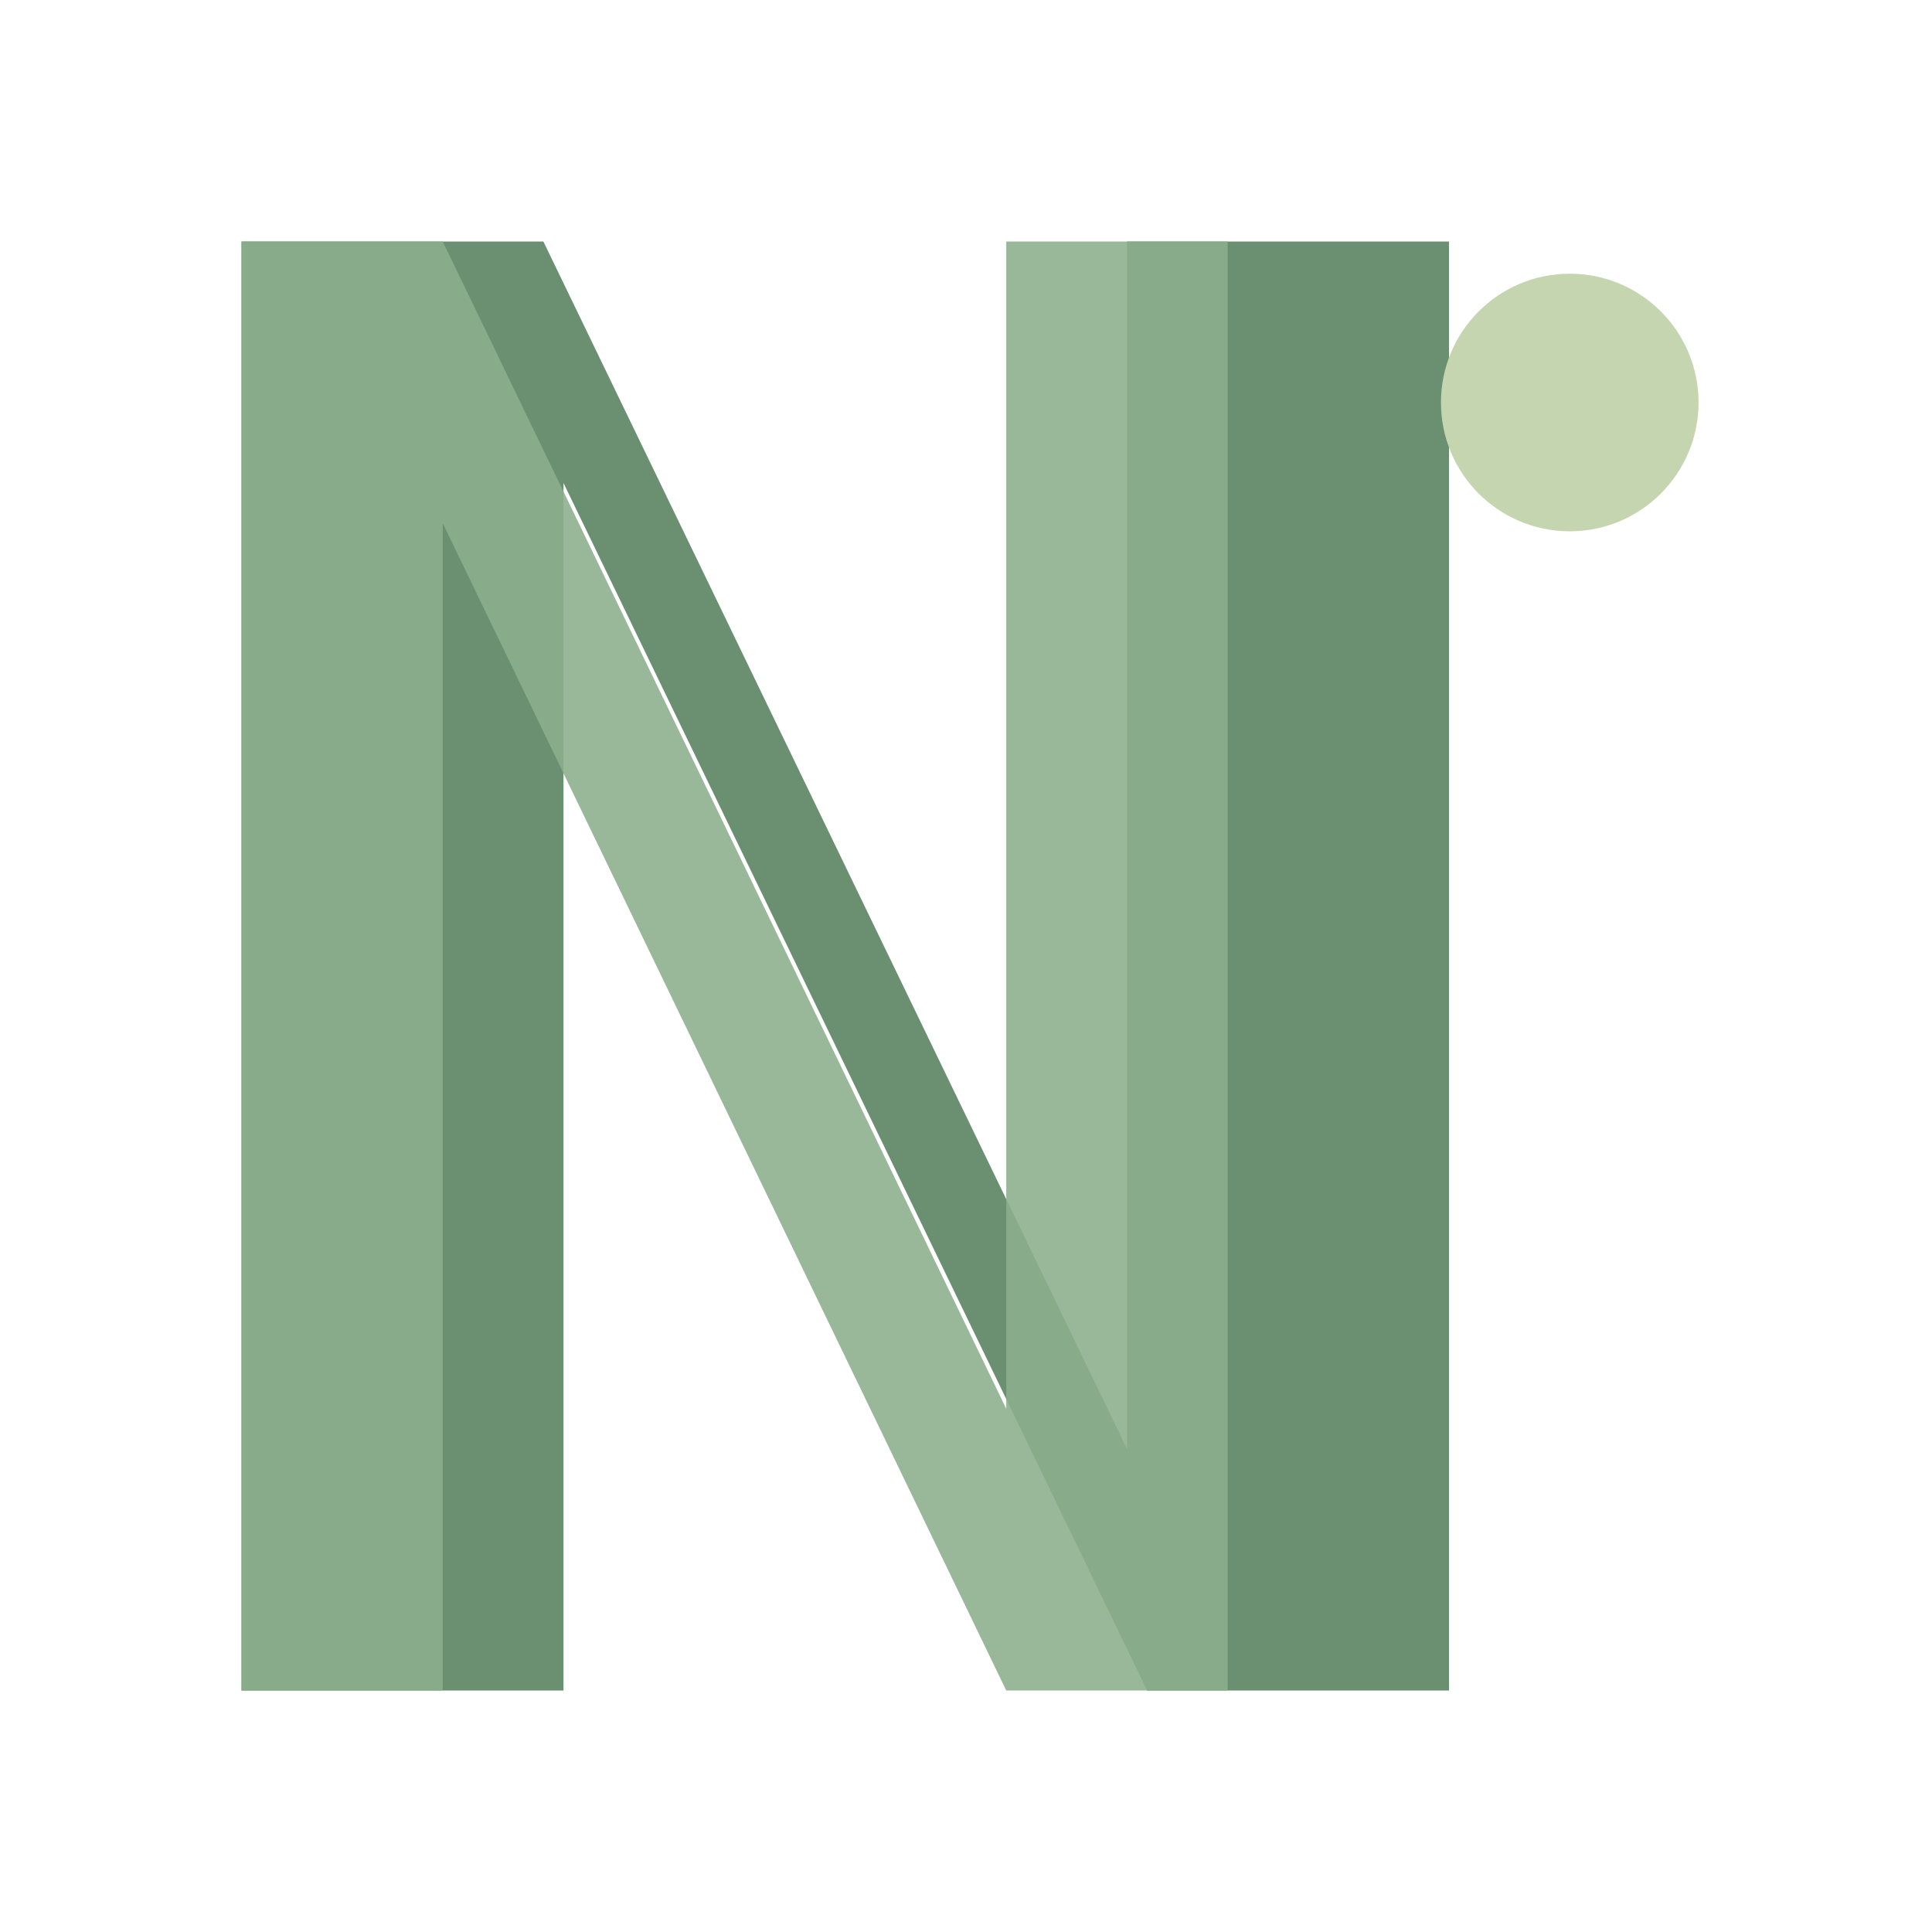
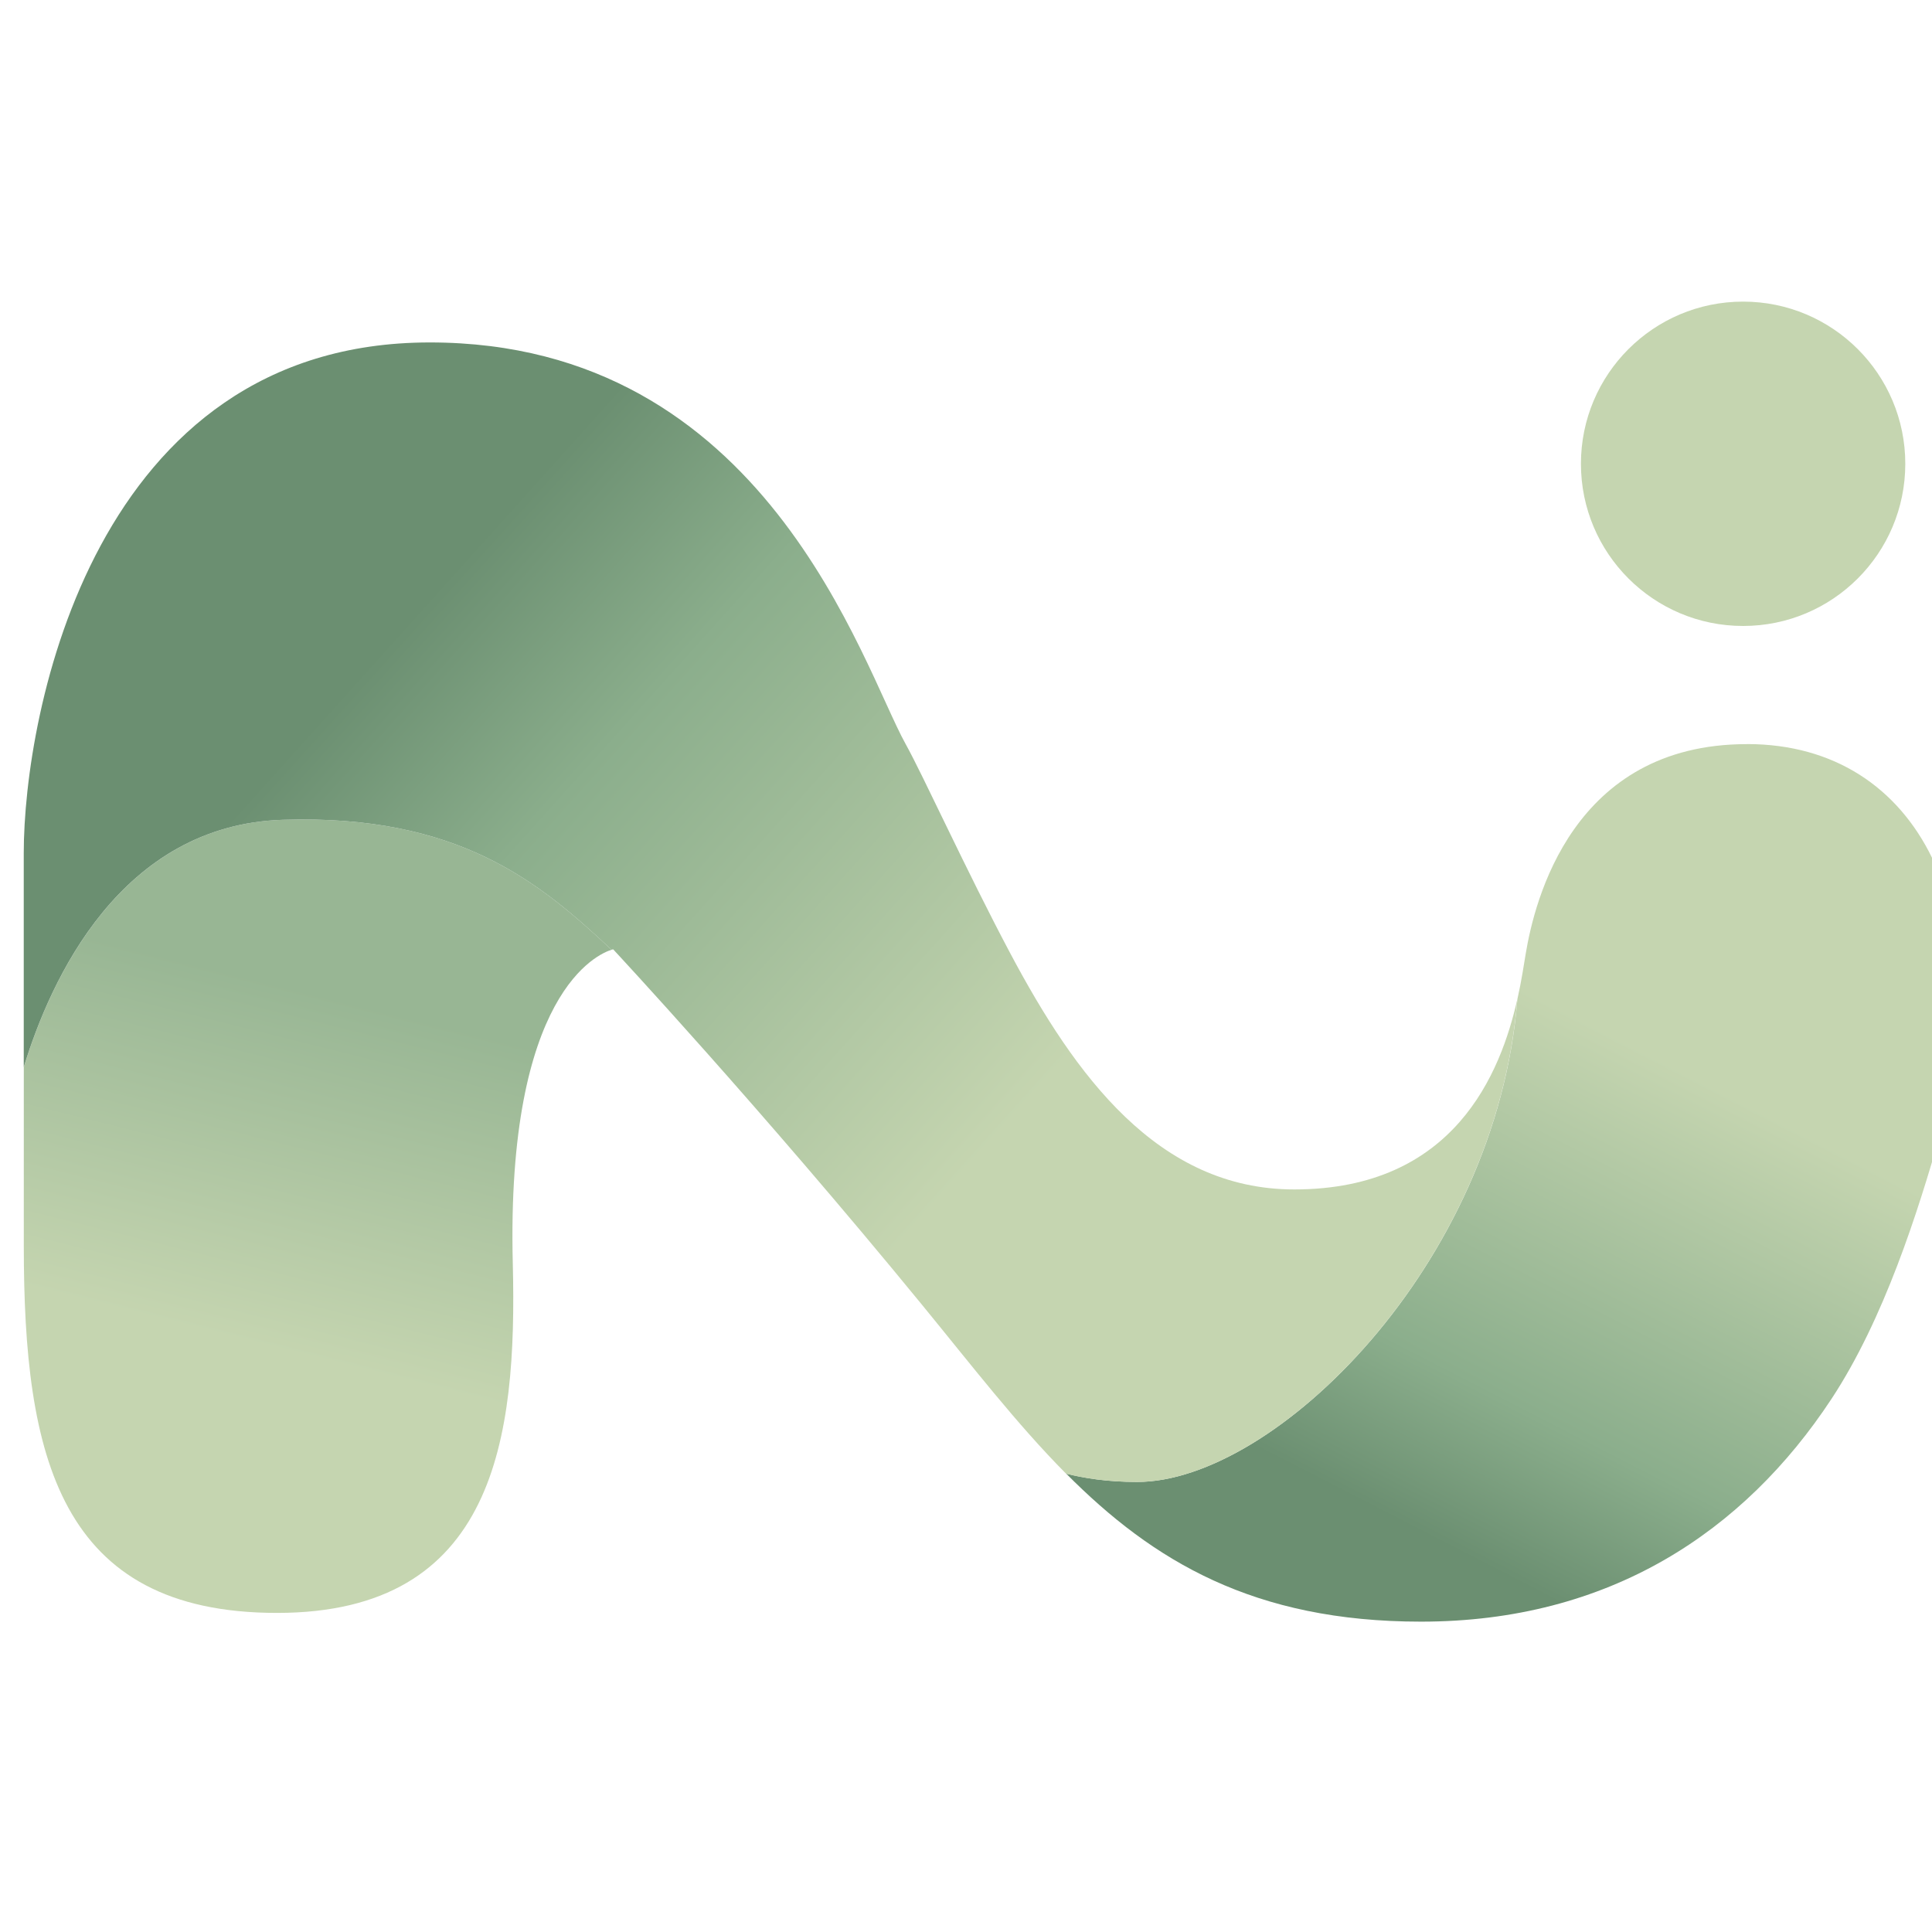
- <svg xmlns="http://www.w3.org/2000/svg" width="48" height="48" viewBox="0 0 48 48" fill="none" role="img" aria-label="novimid">
-   <path d="M6 42V6h7.5L28 36V6h8v36h-7.5L14 12v30H6z" fill="#6B8F71" />
-   <path d="M6 42V6h5L25 35V6h5.5v36H25L11 13v29H6z" fill="#8BAE8C" opacity="0.88" />
-   <circle cx="39" cy="10" r="3.2" fill="#C5D5B0" />
+ <svg xmlns="http://www.w3.org/2000/svg" xmlns:xlink="http://www.w3.org/1999/xlink" viewBox="200 0 345 245" width="48" height="48" role="img" aria-label="novimid">
+   <defs>
+     <linearGradient id="nmk-g1" x1="270.97" y1="77.2" x2="242.9" y2="189.47" gradientUnits="userSpaceOnUse">
+       <stop offset=".45" stop-color="#98b694" />
+       <stop offset="1" stop-color="#c5d5b0" />
+     </linearGradient>
+     <linearGradient id="nmk-g2" x1="450.91" y1="222.22" x2="494.18" y2="138.01" gradientUnits="userSpaceOnUse">
+       <stop offset="0" stop-color="#6b8f71" />
+       <stop offset=".3" stop-color="#8bae8c" />
+       <stop offset="1" stop-color="#c5d5b0" />
+     </linearGradient>
+     <linearGradient id="nmk-g3" x1="265.16" y1="69.37" x2="369.24" y2="162.93" xlink:href="#nmk-g2" />
+   </defs>
+   <circle fill="#c5d5b0" cx="511.27" cy="32.82" r="28.96" />
+   <path fill="url(#nmk-g1)" d="M250.51,96.39c-28.95.93-41.47,28.5-46.26,44.18v31.96c0,37.42,6.24,65.49,45.22,65.49s42.88-31.19,42.1-62.37c-1.21-48.48,15.27-55.32,17.64-56.05-12.77-11.96-27.24-24.22-58.7-23.21Z" />
+   <path fill="url(#nmk-g2)" d="M511.95,82.88c-31.19,0-37.94,28.07-39.5,37.42-.32,1.89-.73,4.75-1.48,8.09-3.77,47.52-43.36,86.24-67.9,86.24-5.33,0-9.55-.69-12.68-1.48,15.53,15.63,33.52,26.43,63.36,26.43,33.62,0,57.67-16.05,73.29-39.76,9.37-14.23,15.4-33.23,19.49-47.56,10.92-38.2-3.38-69.39-34.56-69.39Z" />
+   <path fill="url(#nmk-g3)" d="M470.96,128.39c-2.97,13.18-11.23,34.01-39.84,34.01-24.41,0-39.19-20.5-50.68-42.1-7.95-14.96-15.52-31.68-18.71-37.42-7.8-14.03-24.95-71.73-84.98-71.73s-72.51,66.27-72.51,91.22v38.2c4.79-15.69,17.31-43.25,46.26-44.18,31.46-1.01,45.93,11.25,58.7,23.21.18-.06.29-.08.29-.08,0,0,26.14,28.05,55.1,63.41,8.94,10.92,16.97,21.35,25.78,30.23,3.13.79,7.35,1.48,12.68,1.48,24.54,0,64.14-38.73,67.9-86.24Z" />
</svg>
